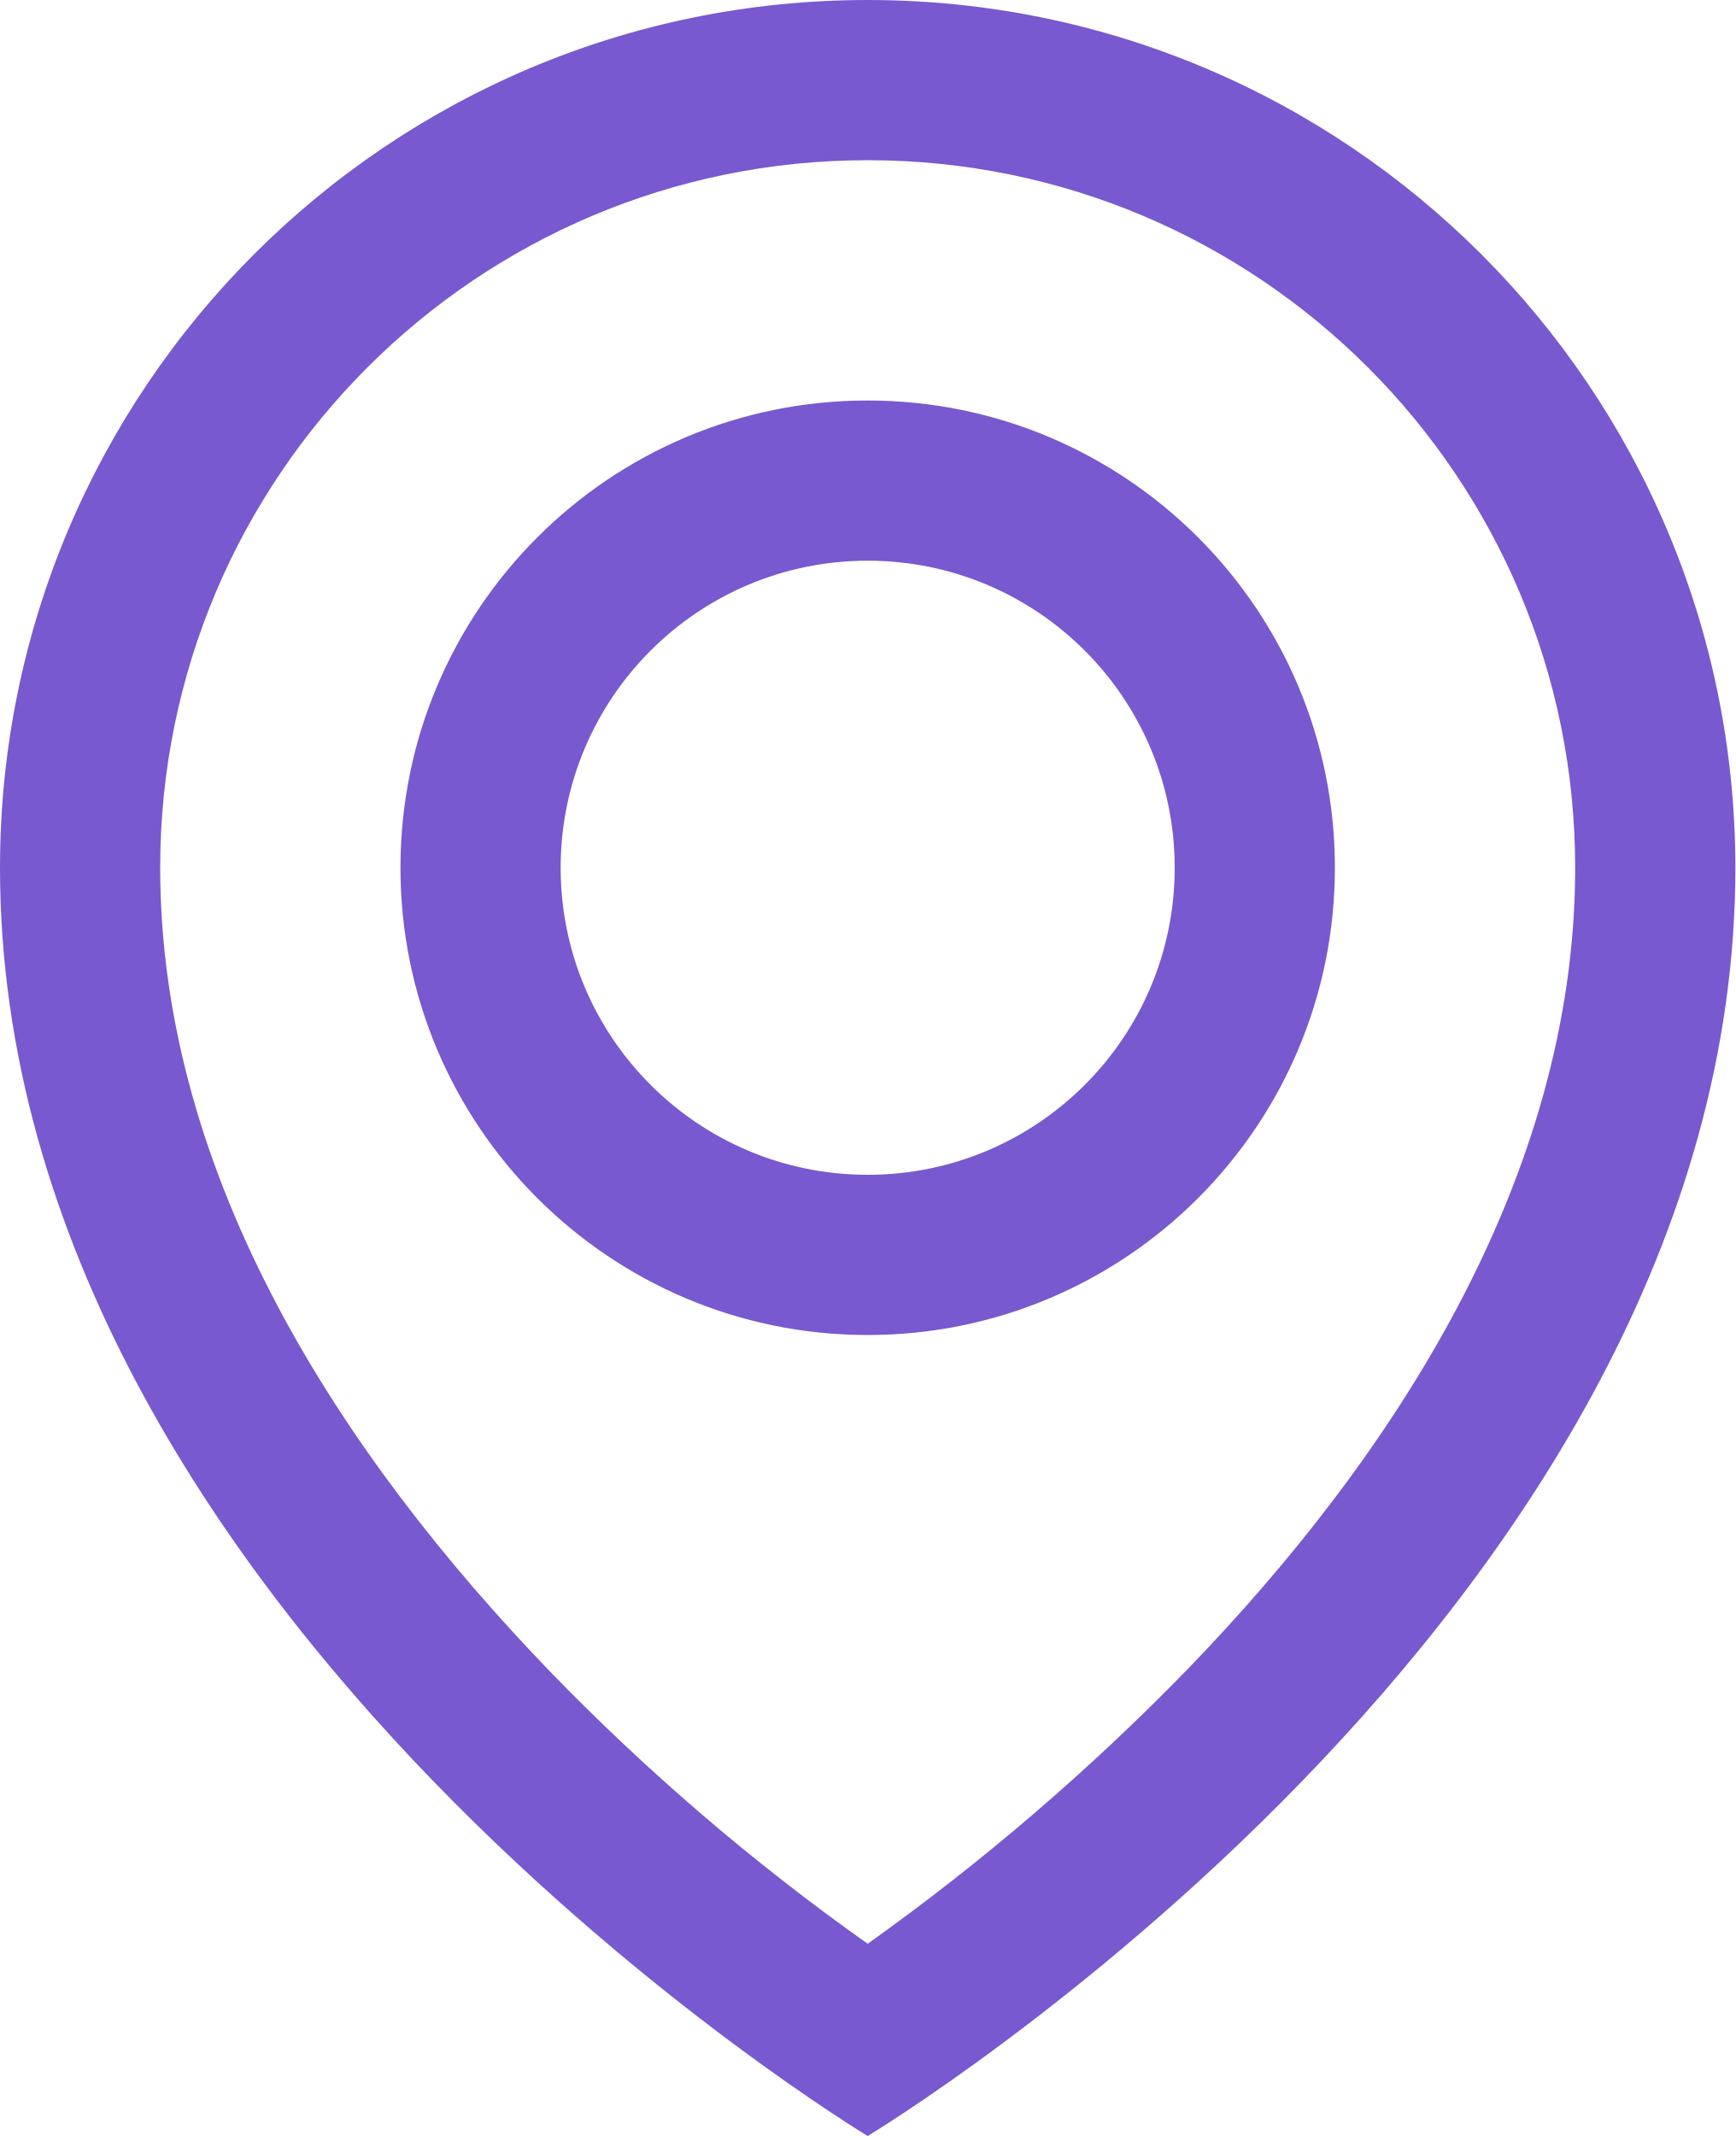
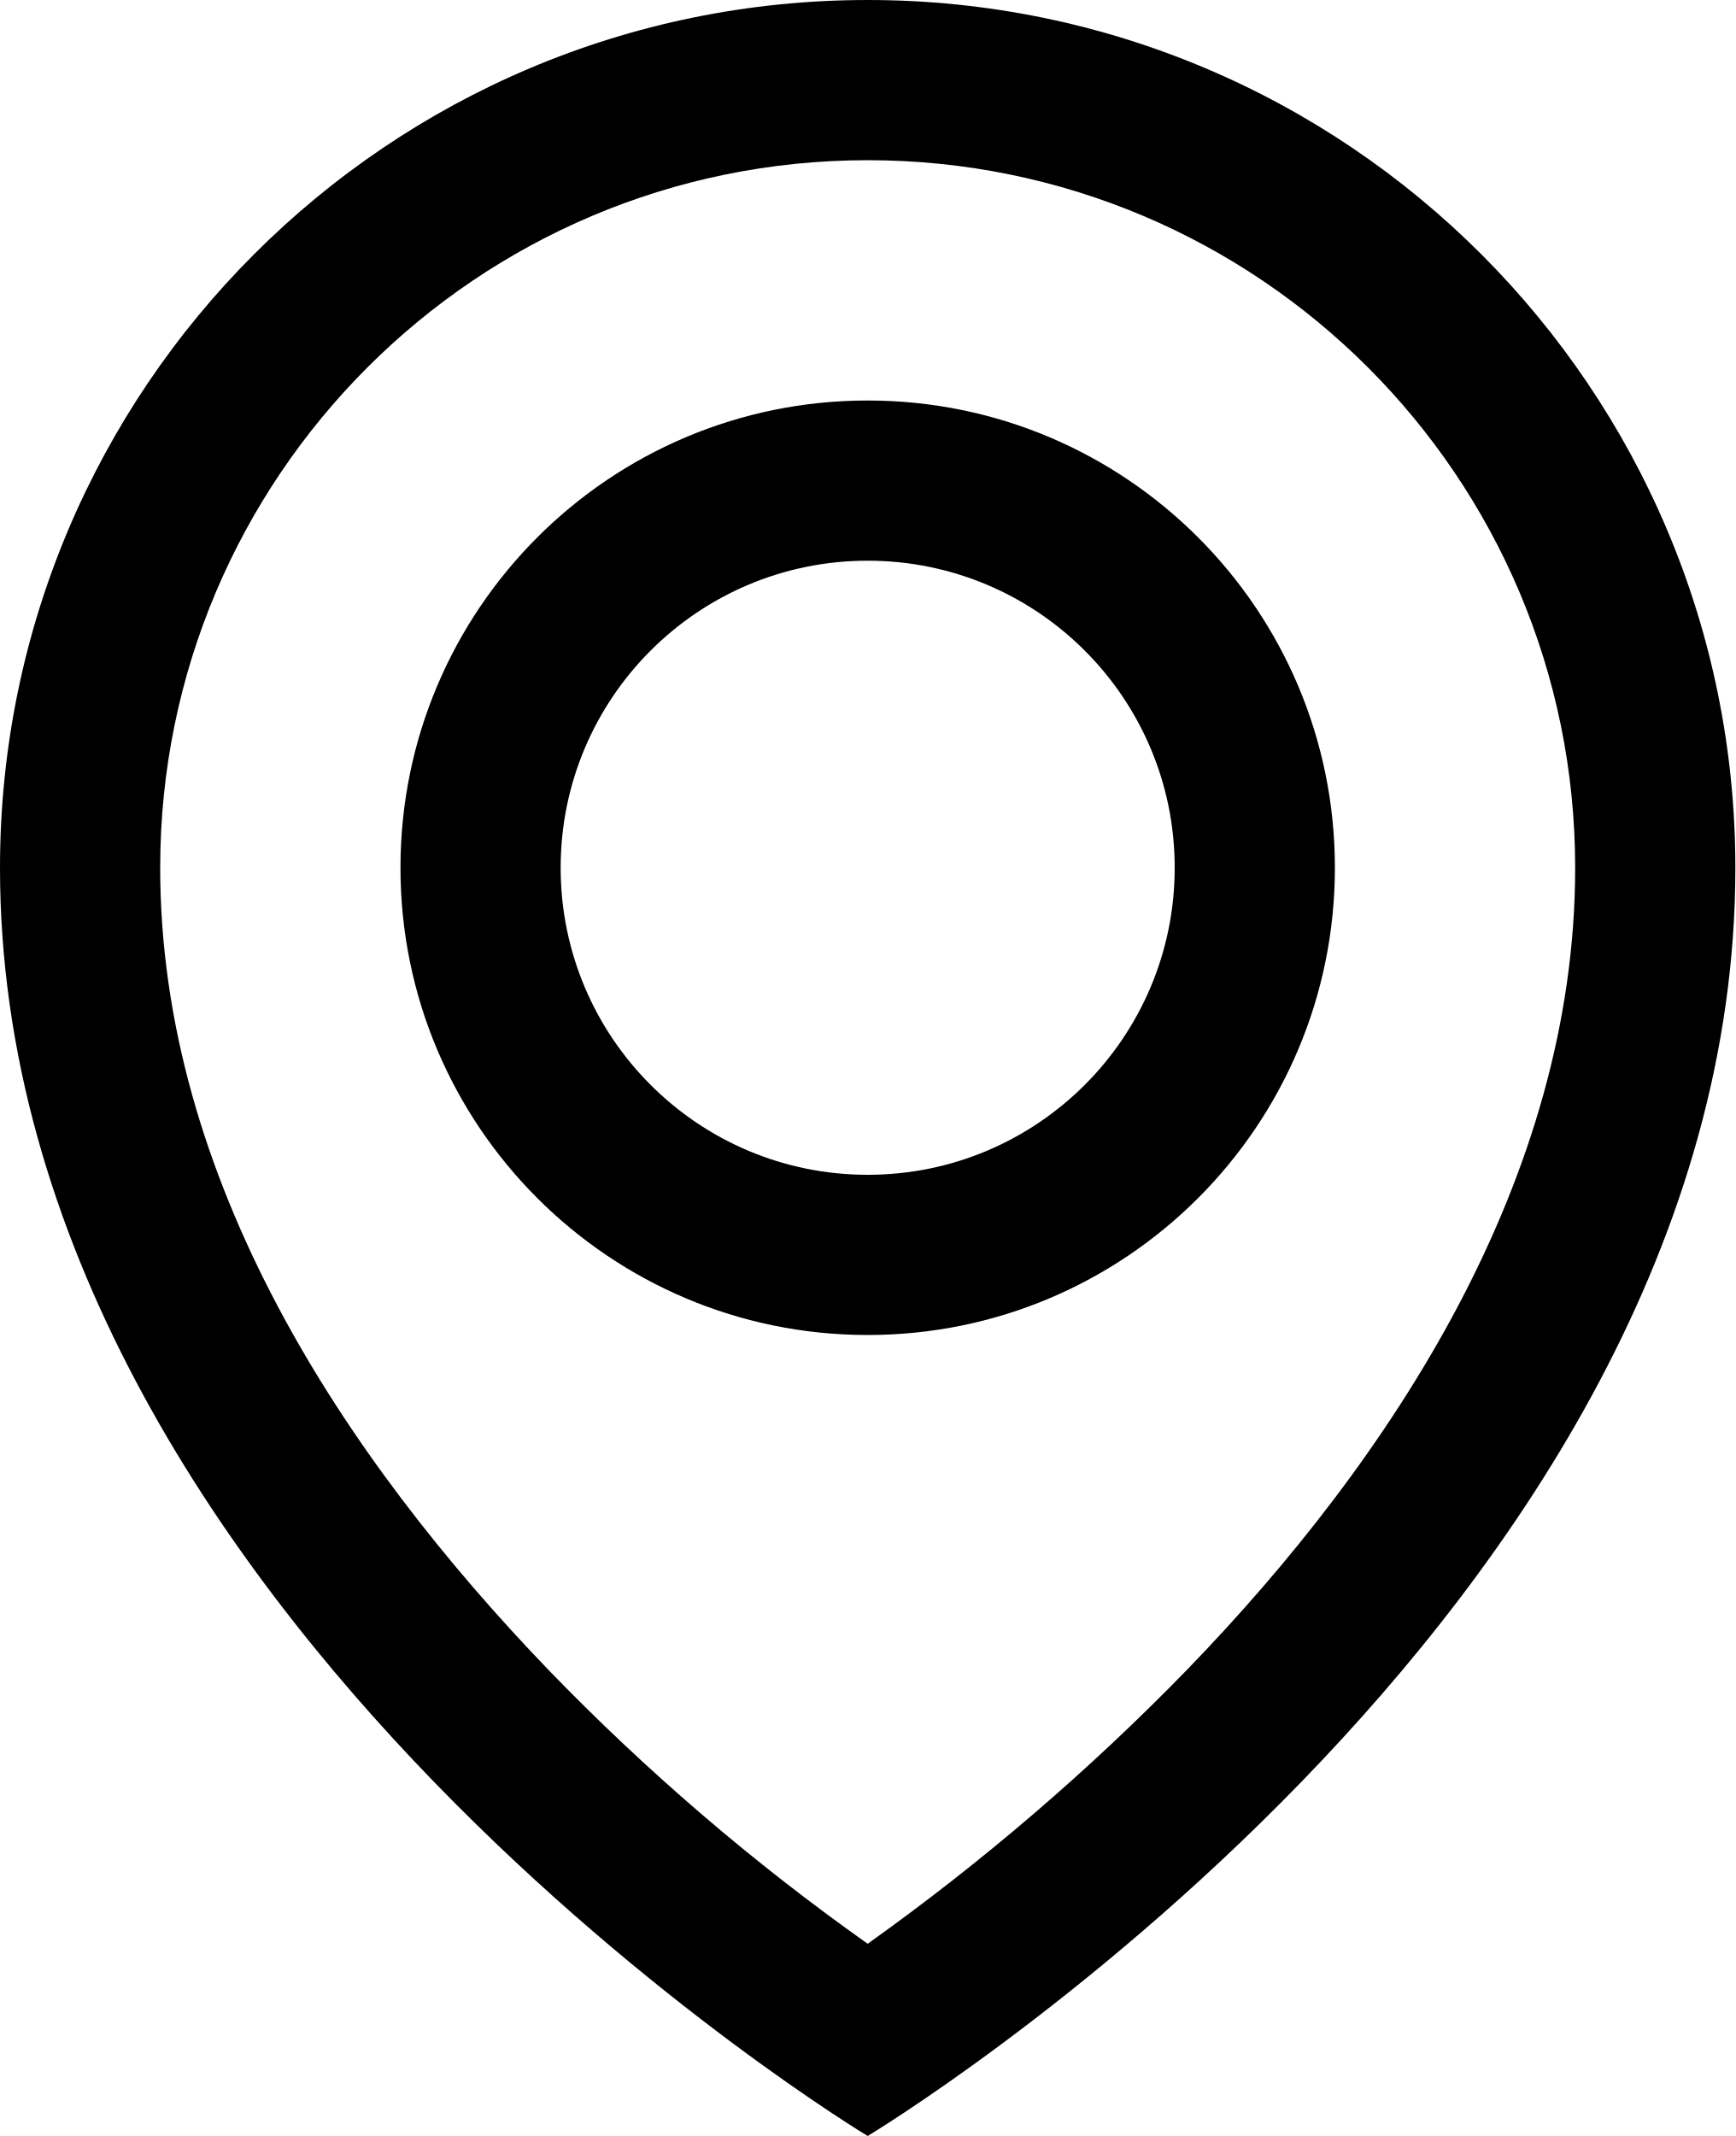
- <svg xmlns="http://www.w3.org/2000/svg" viewBox="0 0 13 16" fill="none">
-   <path fill-rule="evenodd" clip-rule="evenodd" d="M11.8 6.5c0 2.33-1.37 4.42-2.91 6.01a17.54 17.54 0 0 1-2.39 2.05 16.93 16.93 0 0 1-2.39-2.05c-1.54-1.6-2.91-3.68-2.91-6.01a5.3 5.3 0 1 1 10.6 0Zm1.2 0c0 5.59-6.5 9.5-6.5 9.5s-6.5-3.91-6.5-9.5a6.5 6.5 0 0 1 13 0Zm-4.2 0a2.3 2.3 0 1 1-4.6 0 2.3 2.3 0 0 1 4.6 0Zm1.2 0a3.5 3.5 0 1 1-7 0 3.5 3.5 0 0 1 7 0Z" fill="#7859CF" />
+ <svg xmlns="http://www.w3.org/2000/svg" viewBox="0 0 13 16">
+   <path fill-rule="evenodd" clip-rule="evenodd" d="M11.8 6.5c0 2.33-1.37 4.42-2.91 6.01a17.54 17.54 0 0 1-2.39 2.05 16.93 16.93 0 0 1-2.39-2.05c-1.54-1.6-2.91-3.68-2.91-6.01a5.3 5.3 0 1 1 10.6 0Zm1.2 0c0 5.59-6.5 9.5-6.5 9.5s-6.5-3.91-6.5-9.5a6.5 6.5 0 0 1 13 0Zm-4.2 0a2.3 2.3 0 1 1-4.6 0 2.3 2.3 0 0 1 4.6 0Zm1.2 0a3.5 3.5 0 1 1-7 0 3.5 3.5 0 0 1 7 0Z" />
</svg>
